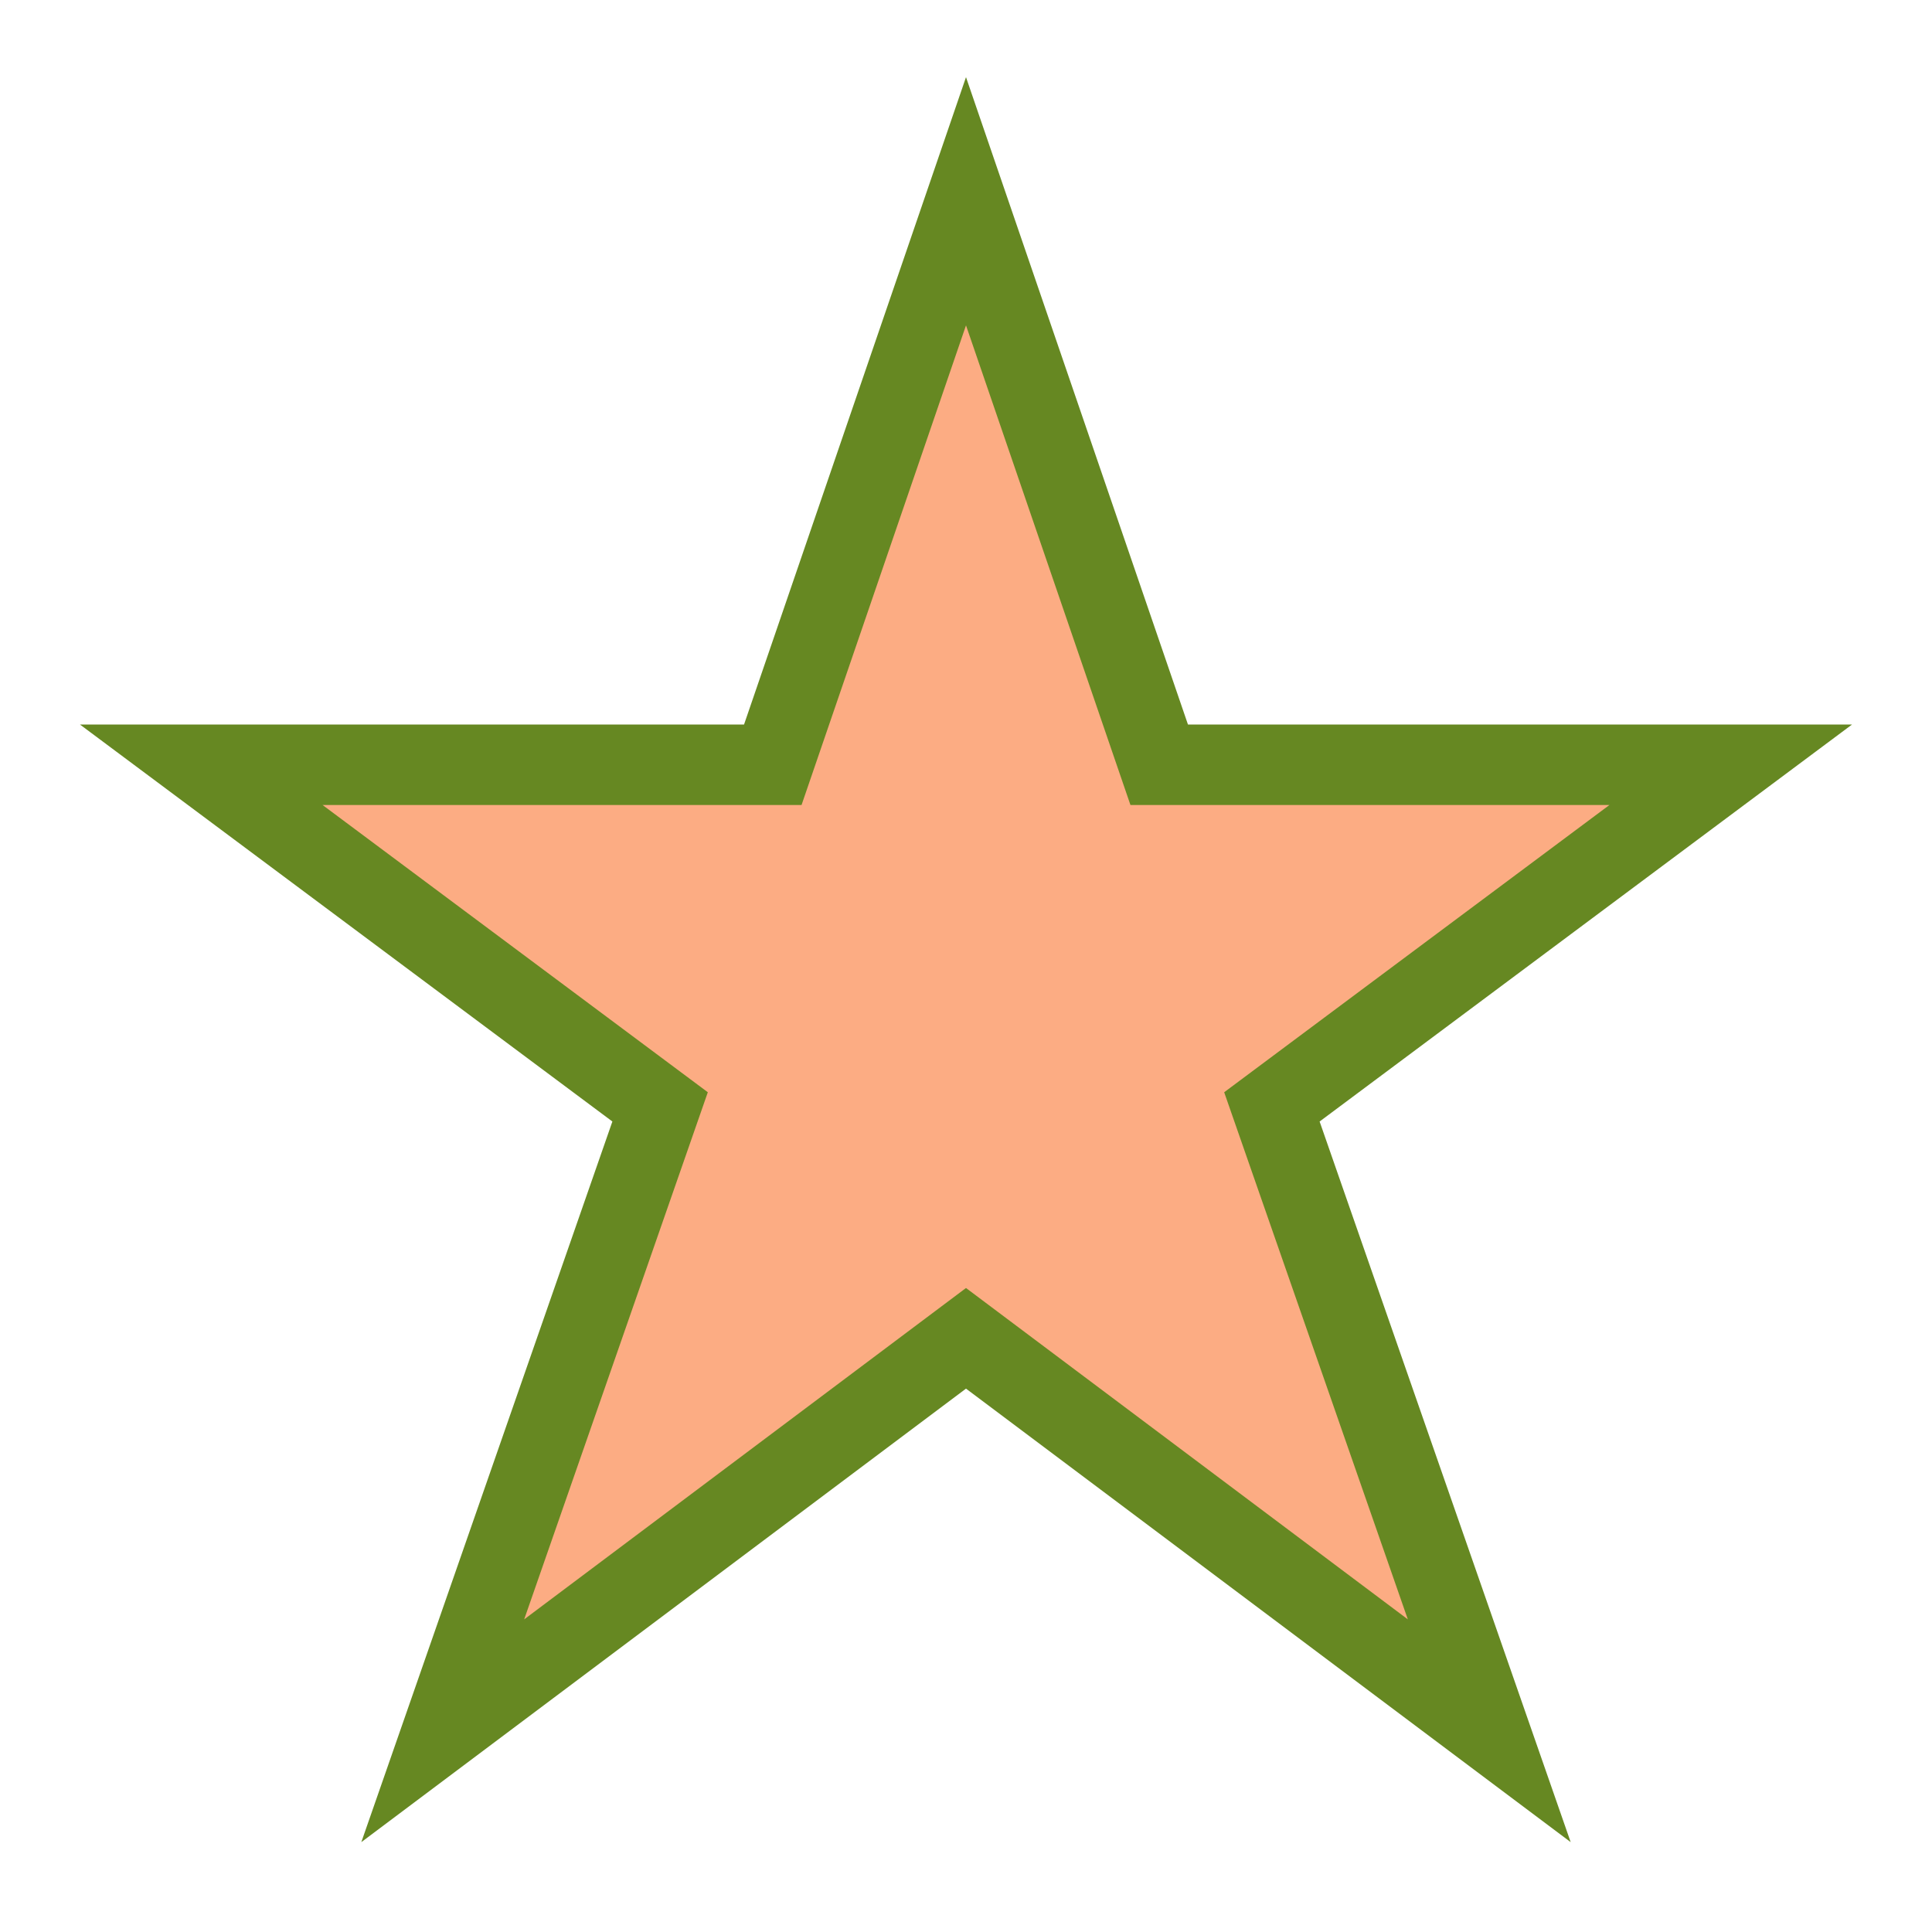
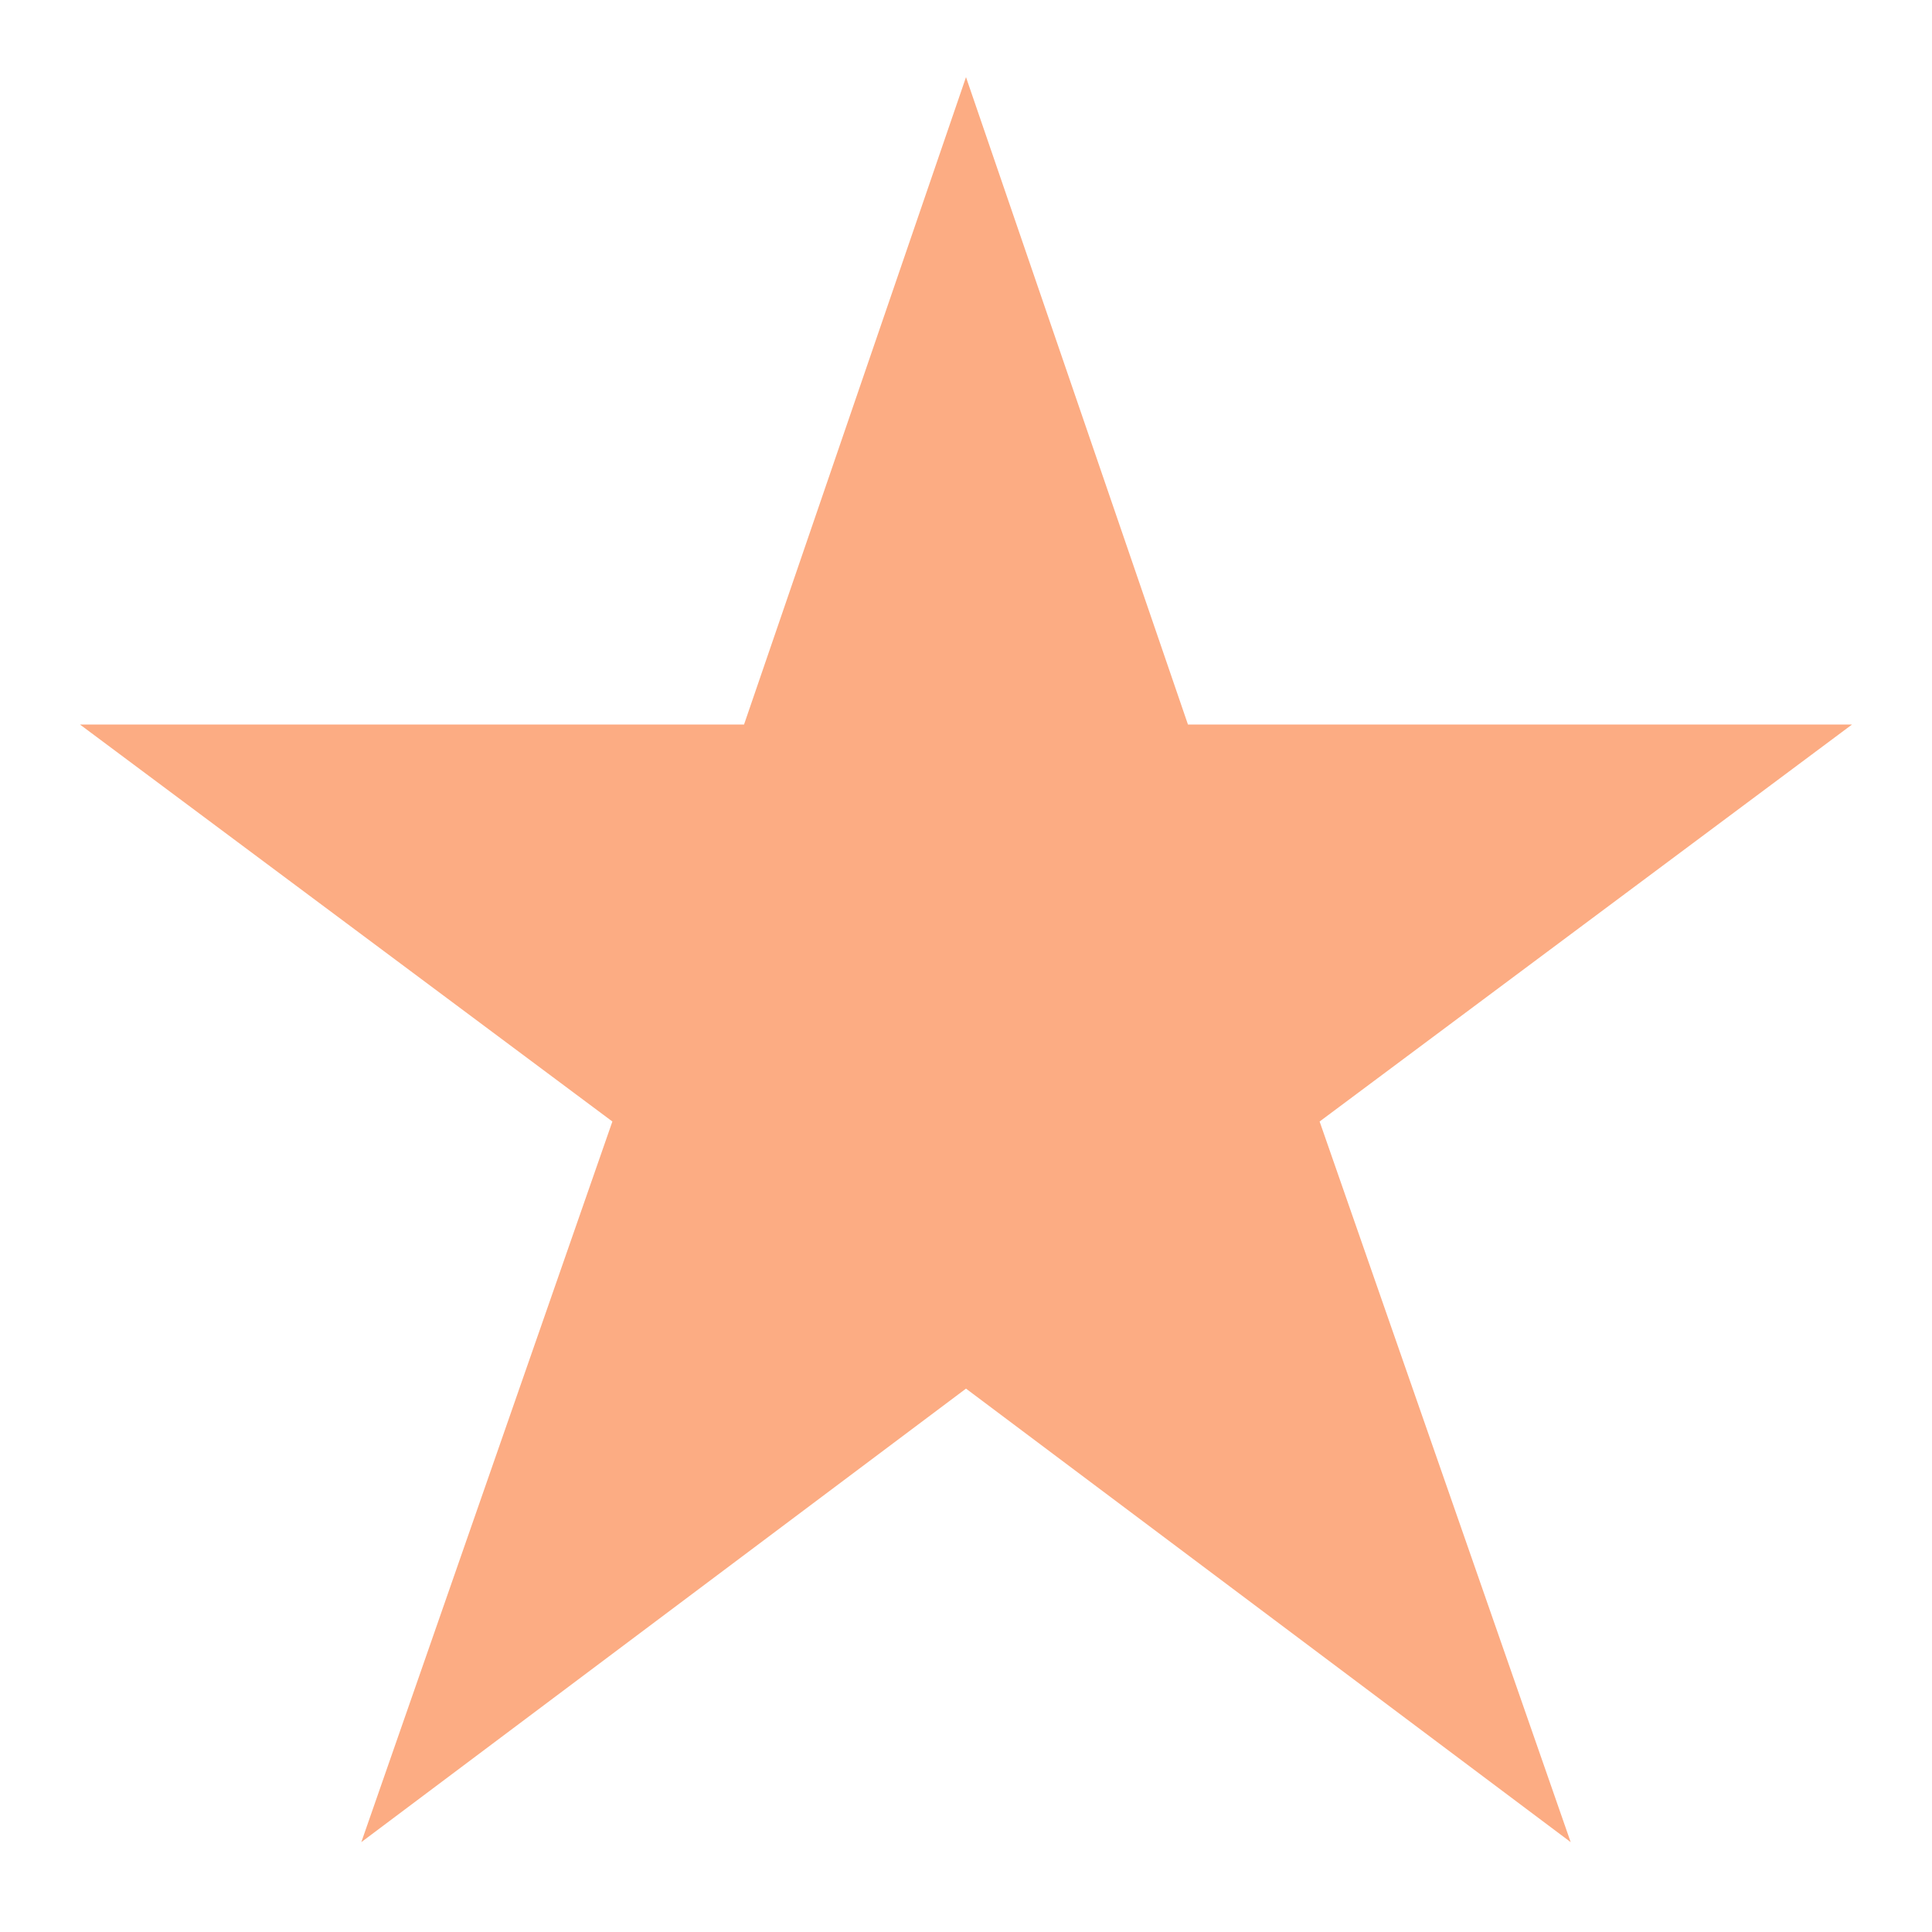
<svg xmlns="http://www.w3.org/2000/svg" width="24" height="24">
-   <path fill="#fcac83" stroke="#682" d="M 12,2.5 14.4,9.5 21.5,9.5 15.8,13.75 18.5,21.5 12,16.625 5.5,21.5 8.2,13.75 2.5,9.5 9.6,9.5 z" />
+   <path fill="#fcac83" stroke="#fcac83" d="M 12,2.5 14.4,9.5 21.5,9.5 15.8,13.75 18.5,21.5 12,16.625 5.5,21.5 8.2,13.75 2.5,9.5 9.6,9.5 z" />
</svg>
